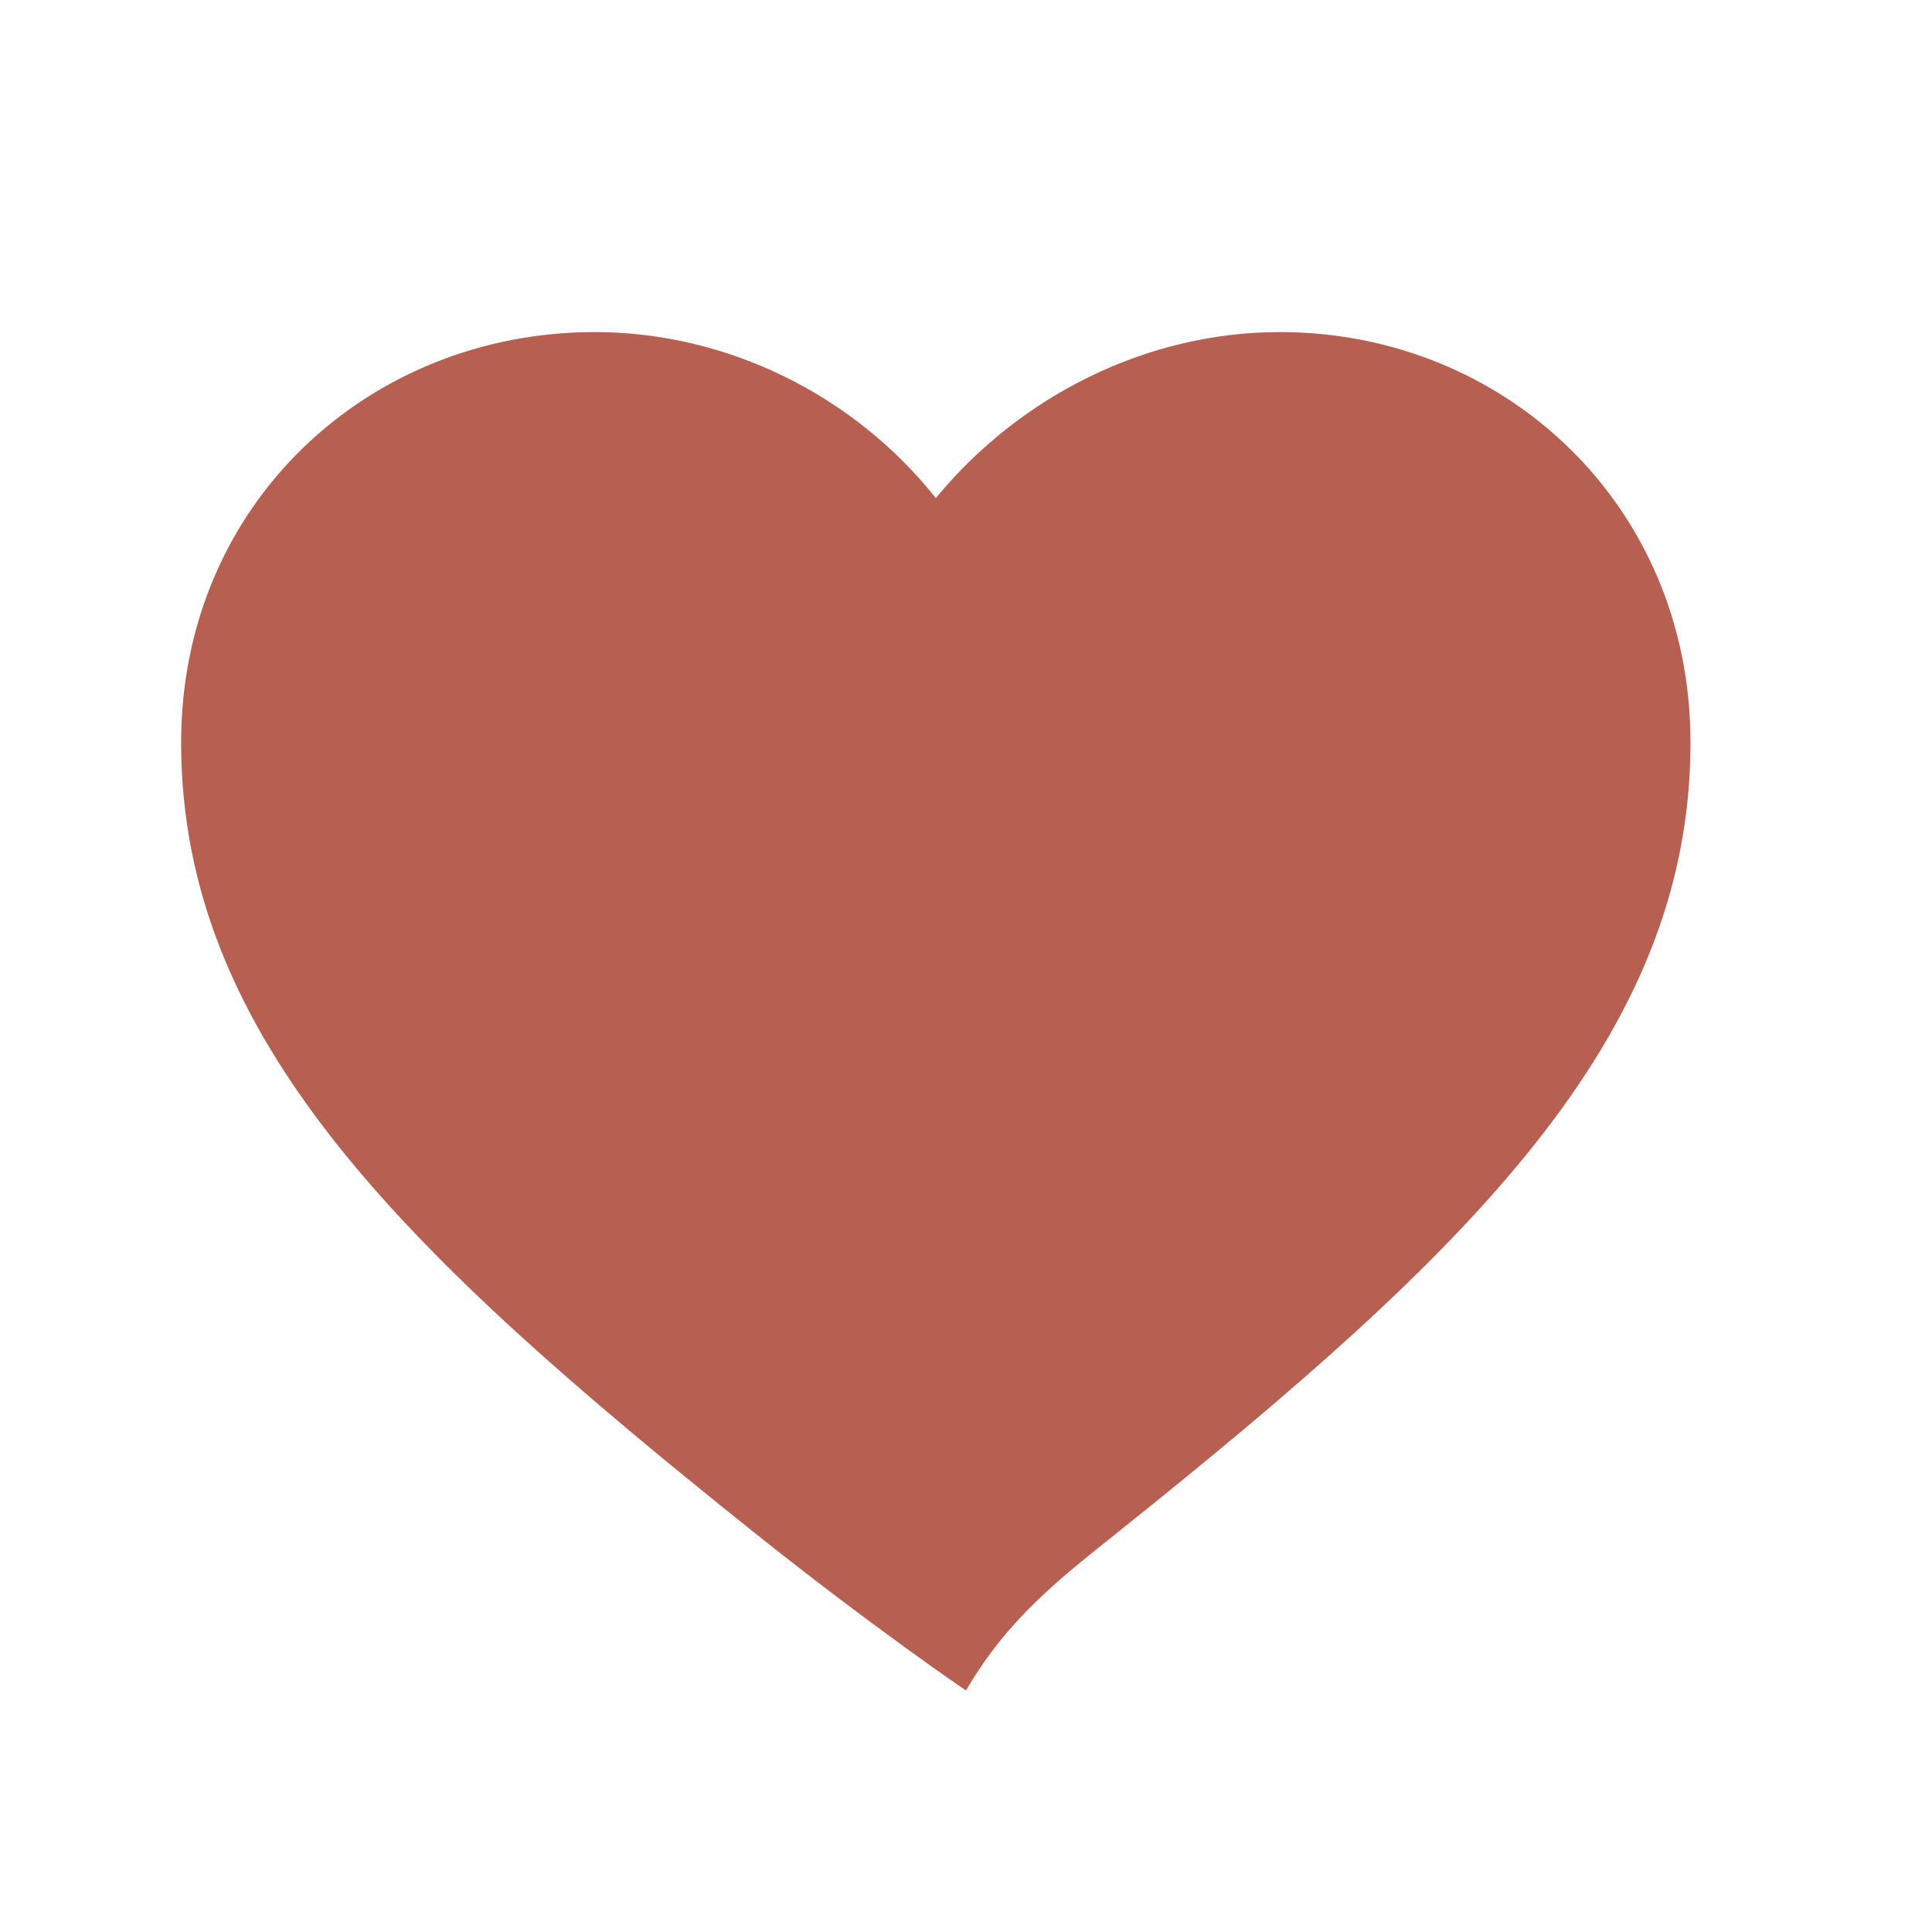
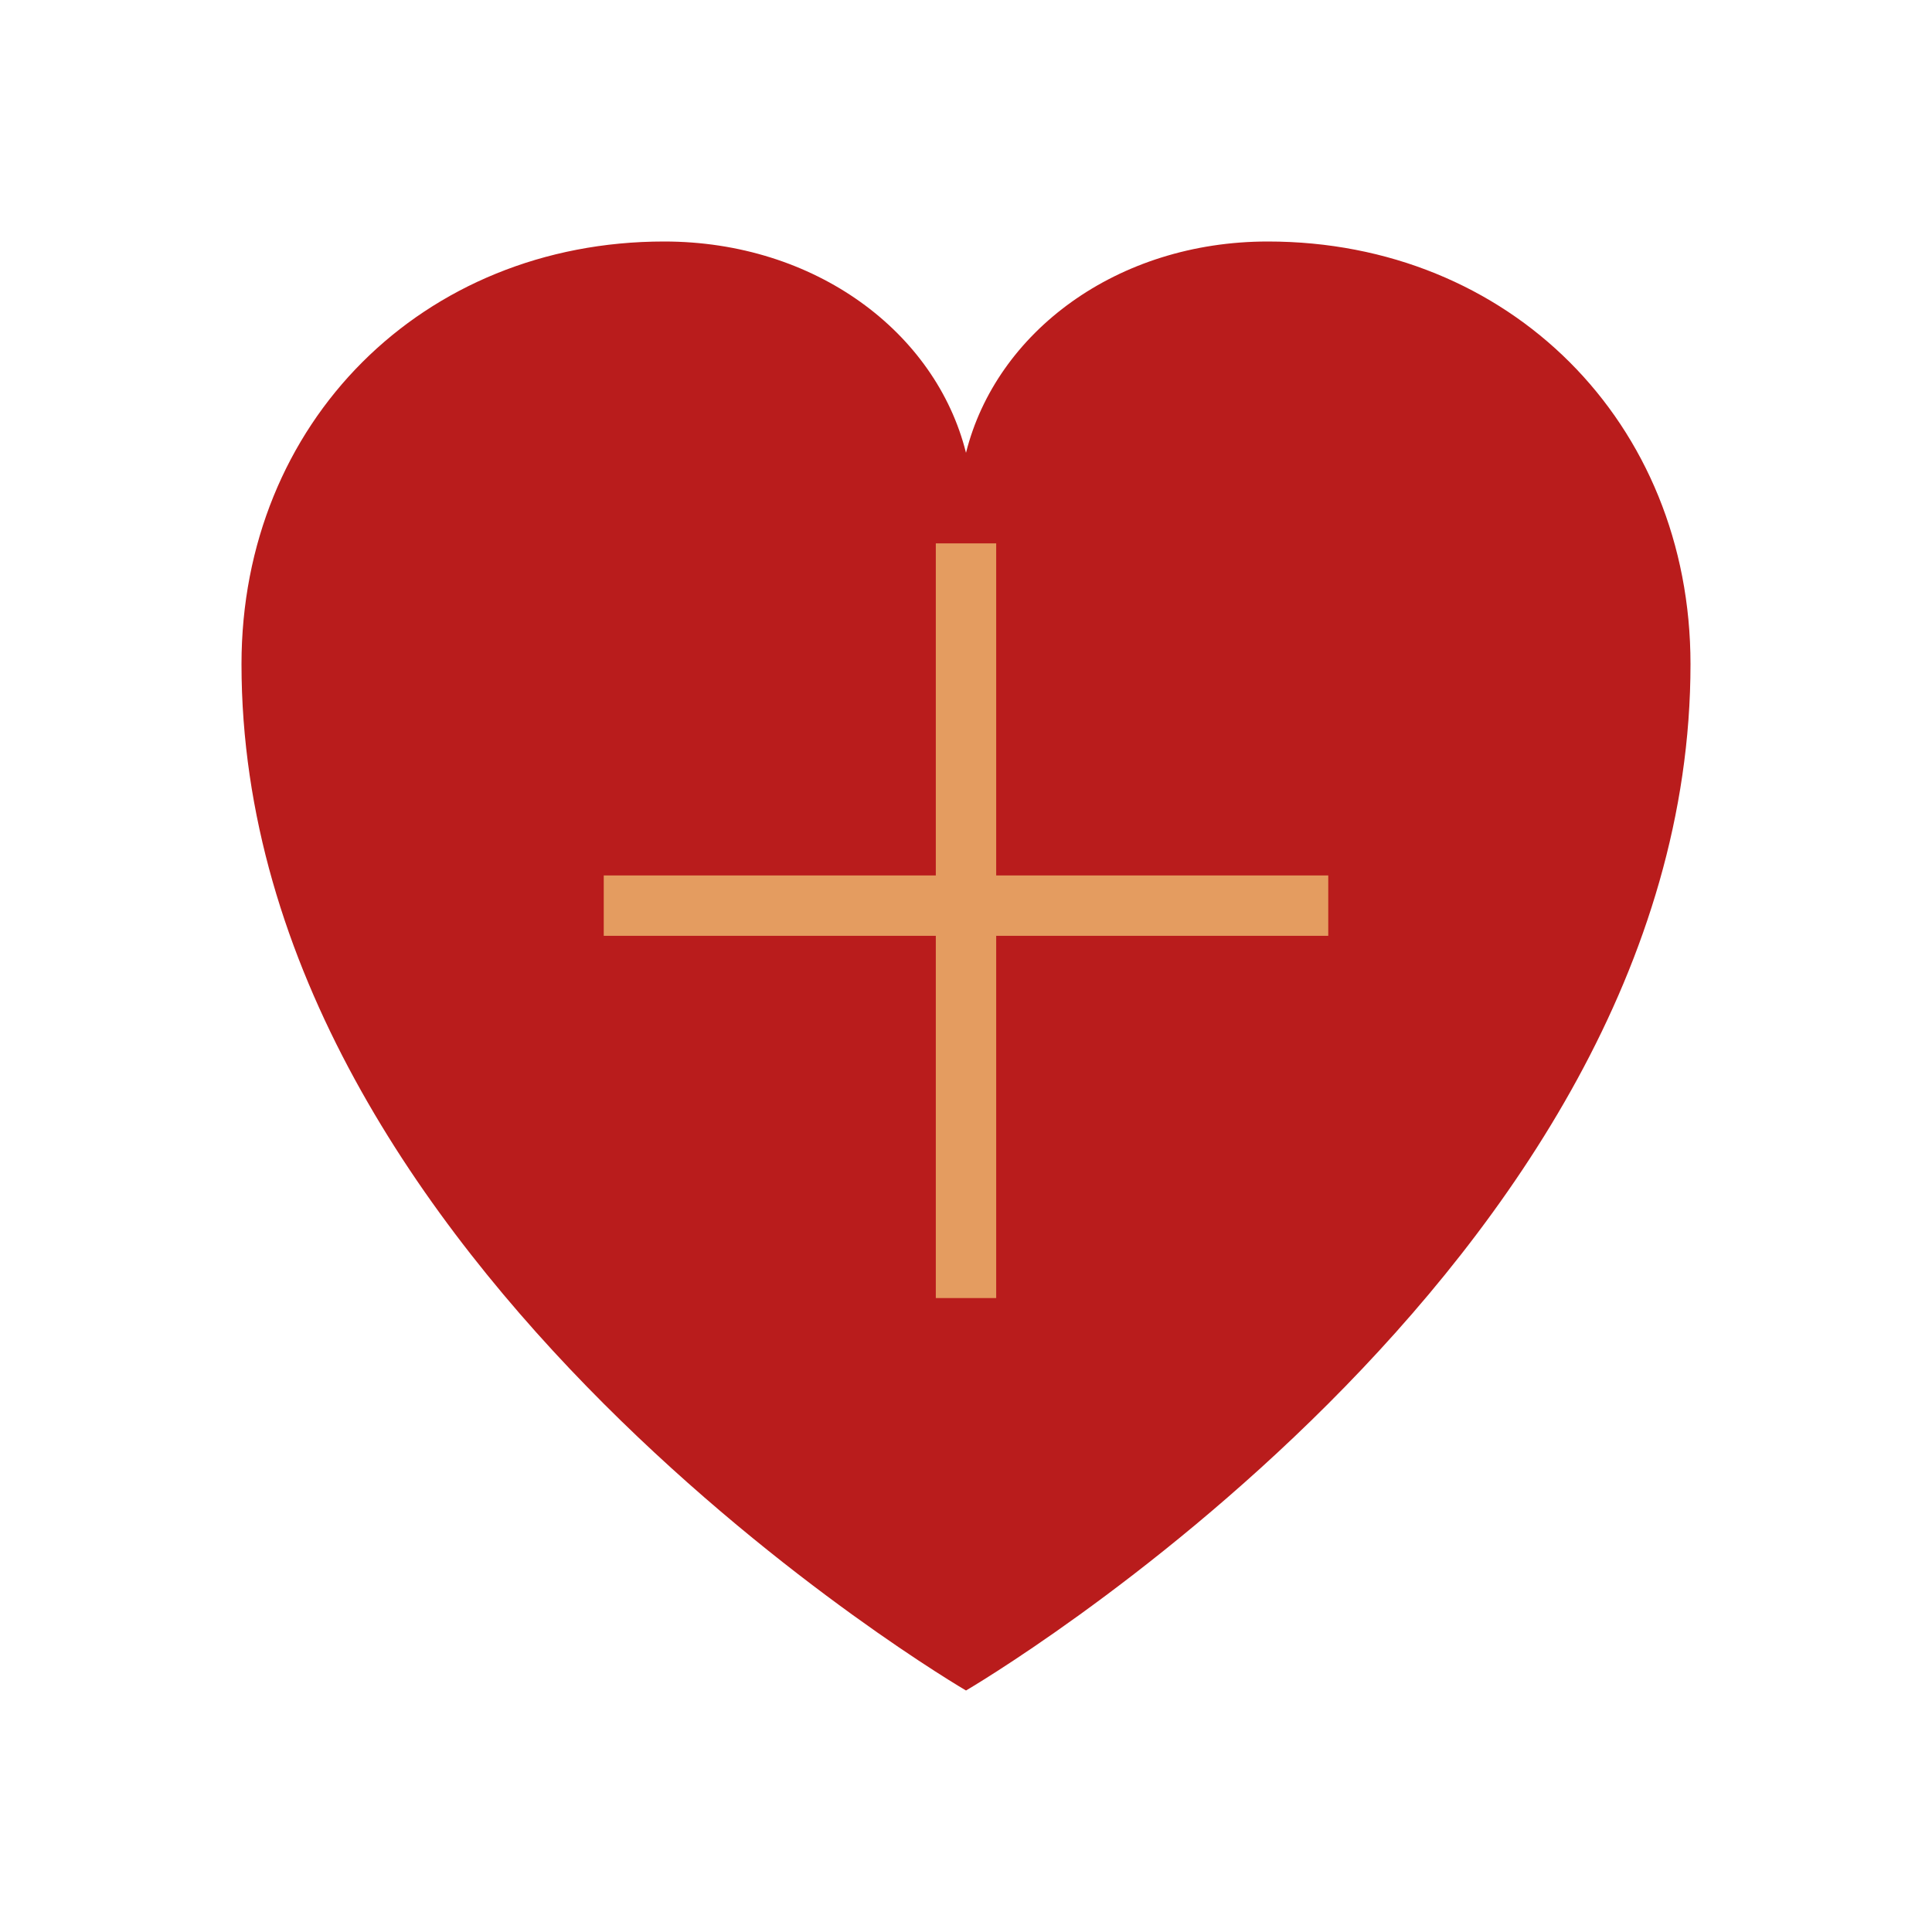
<svg xmlns="http://www.w3.org/2000/svg" viewBox="0 0 64 64">
-   <path fill="#b75f51" d="M32 56s-3.1-2.1-7.1-5.3C13.4 41.5 6 34.4 6 24.6 6 16.7 12.2 11 19.7 11c4.4 0 8.6 2.1 11.3 5.5C33.8 13.1 38 11 42.4 11 49.8 11 56 16.7 56 24.6c0 9.8-7.4 16.9-18.9 26.1C35.1 52.3 33.4 53.6 32 56z" />
+   <path fill="#b91c1c" d="M32 56S8 42 8 22c0-8 6-14 14-14 5 0 9 3 10 7 1-4 5-7 10-7 8 0 14 6 14 14 0 20-24 34-24 34z" />
+   <path fill="#f7d37d" d="M31 18h2v25h-2zM20 29h24v2H20z" opacity=".7" />
</svg>
